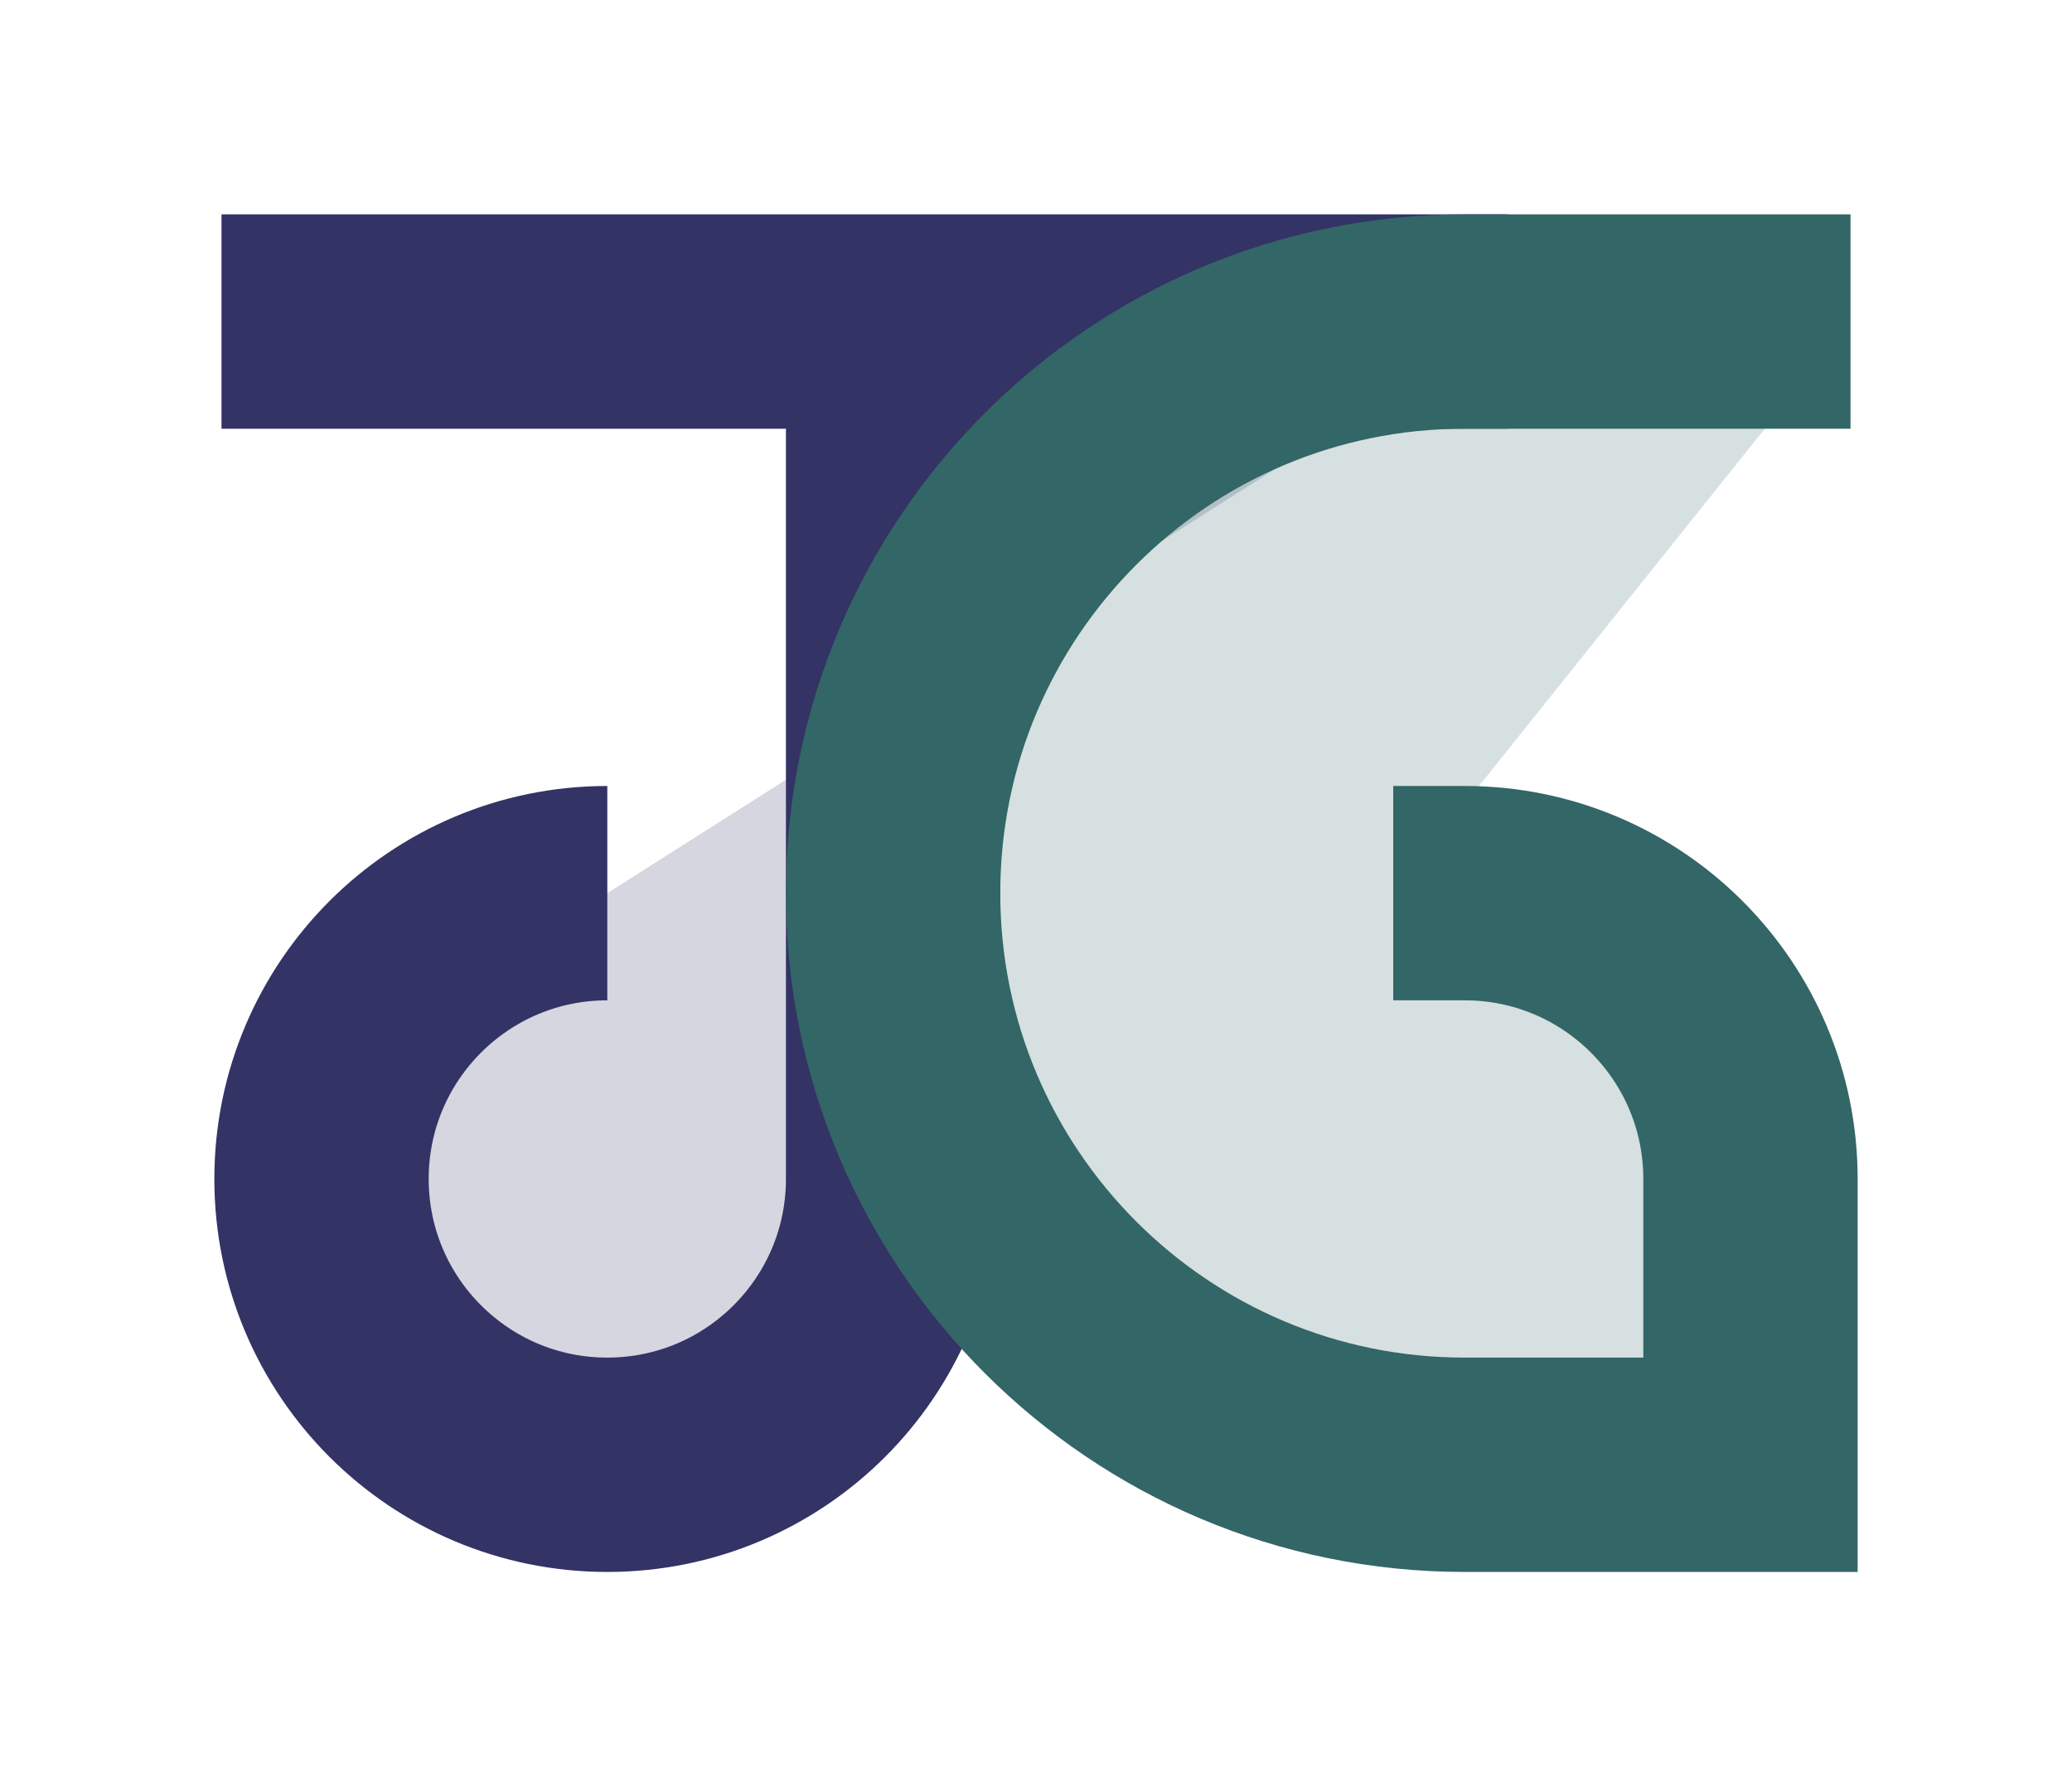
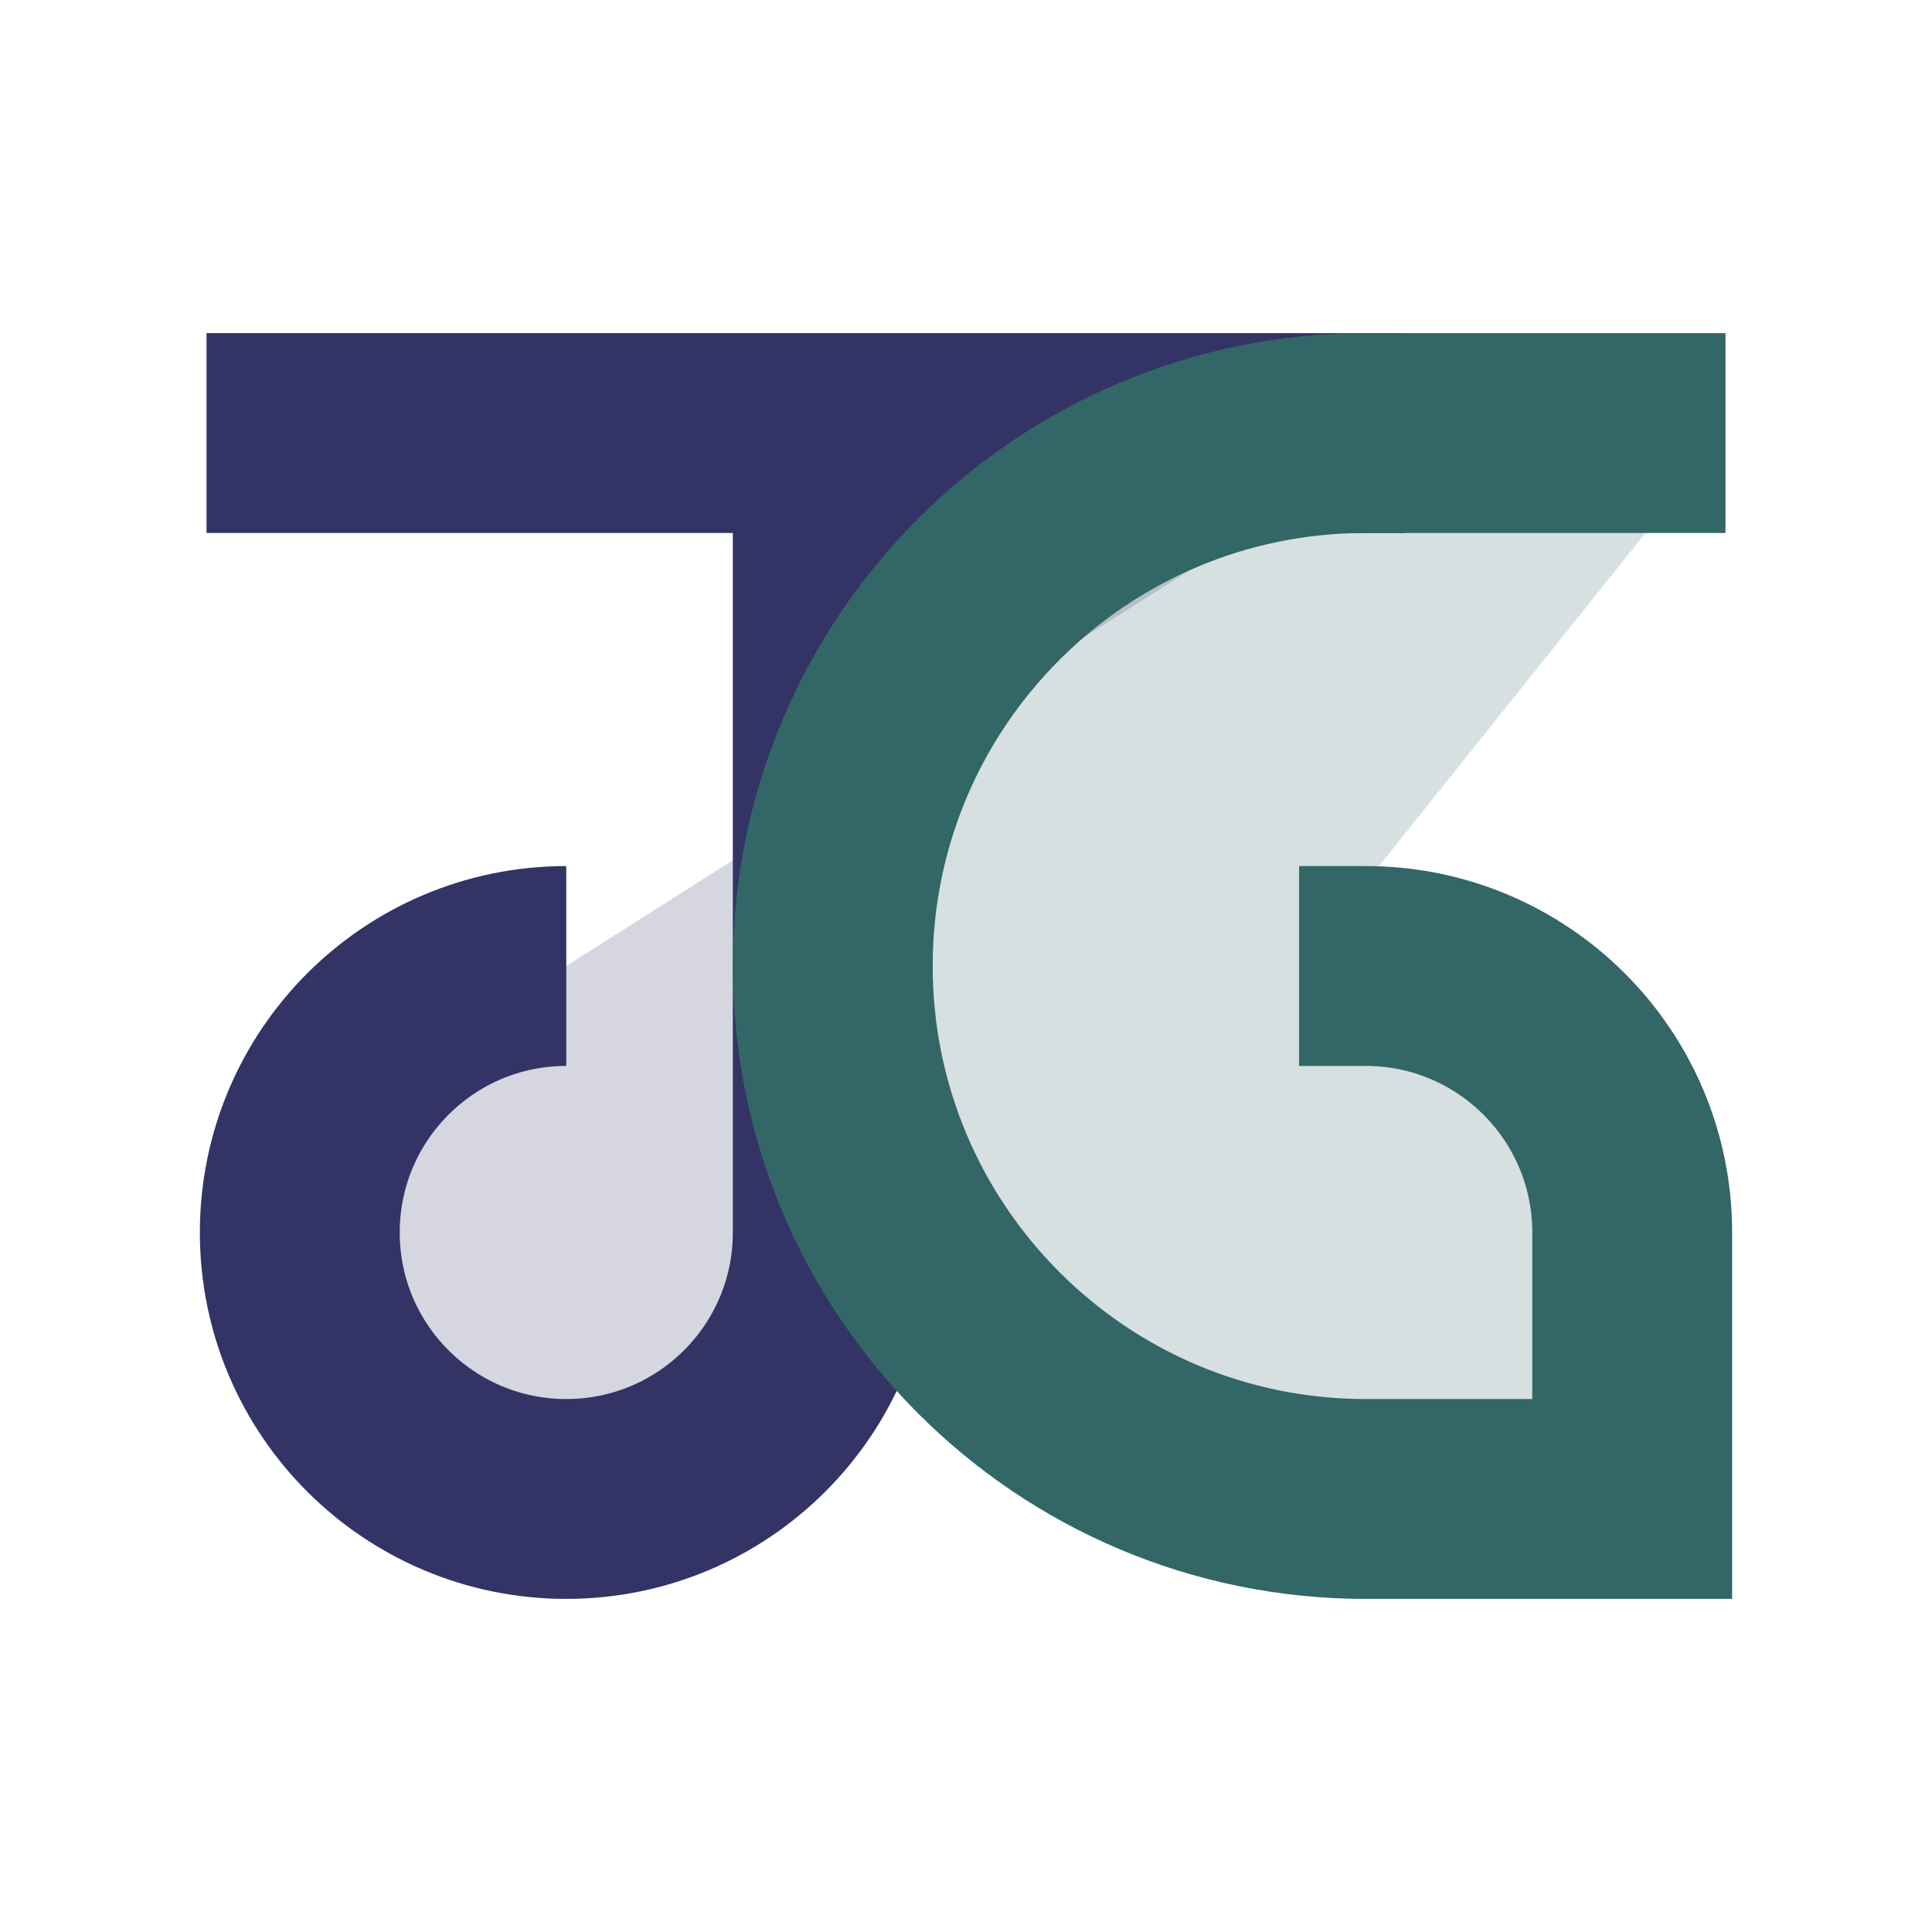
- <svg xmlns="http://www.w3.org/2000/svg" fill-opacity=".2" stroke-width="3" viewBox="0 0 29 25">
-   <path fill="#336" stroke="#336" d="m8.5 12.5a4 4 90 104 4v-12h-9.4h18" />
-   <path fill="#366" stroke="#366" d="m19.5 12.5h1a4 4 90 014 4v4h-4a1 1 0 010-16h5.4" />
+ <svg xmlns="http://www.w3.org/2000/svg" fill-opacity=".2" stroke-width="3" viewBox="0 0 29 29">
+   <path fill="#336" stroke="#336" d="m8.5 14.5a4 4 90 104 4v-12h-9.4h18" />
+   <path fill="#366" stroke="#366" d="m19.5 14.5h1a4 4 90 014 4v4h-4a1 1 0 010-16h5.4" />
</svg>
